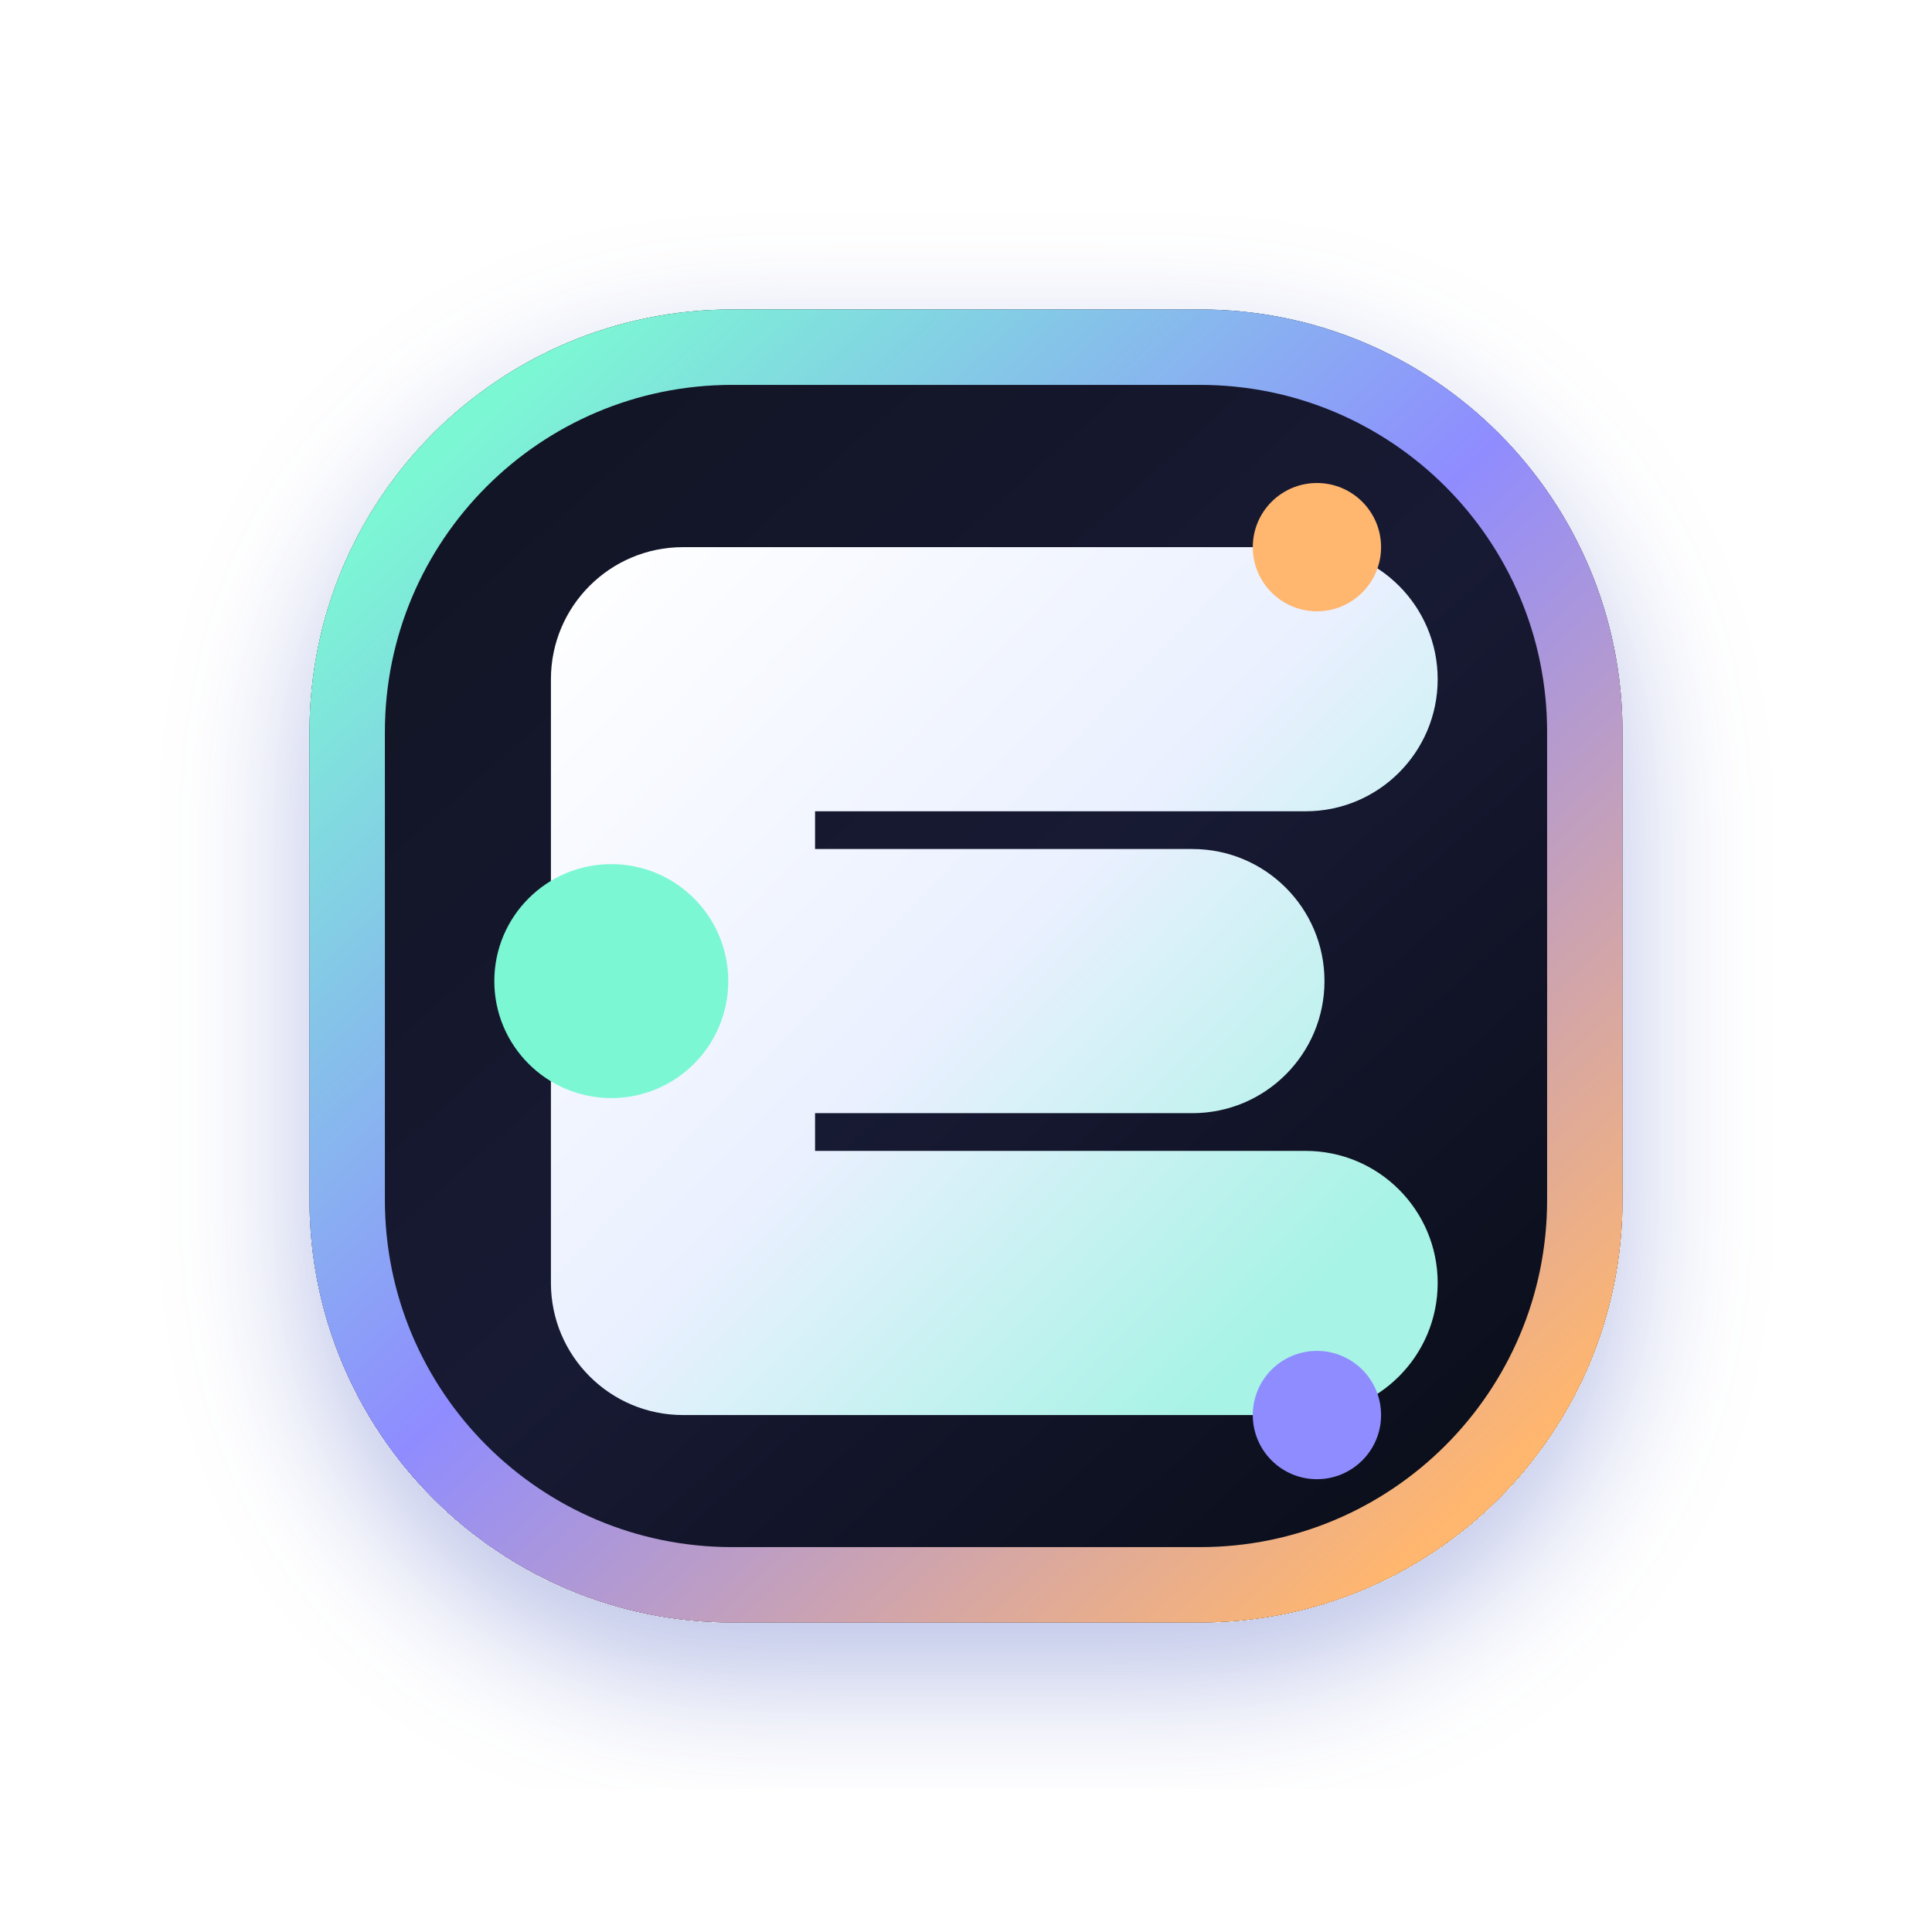
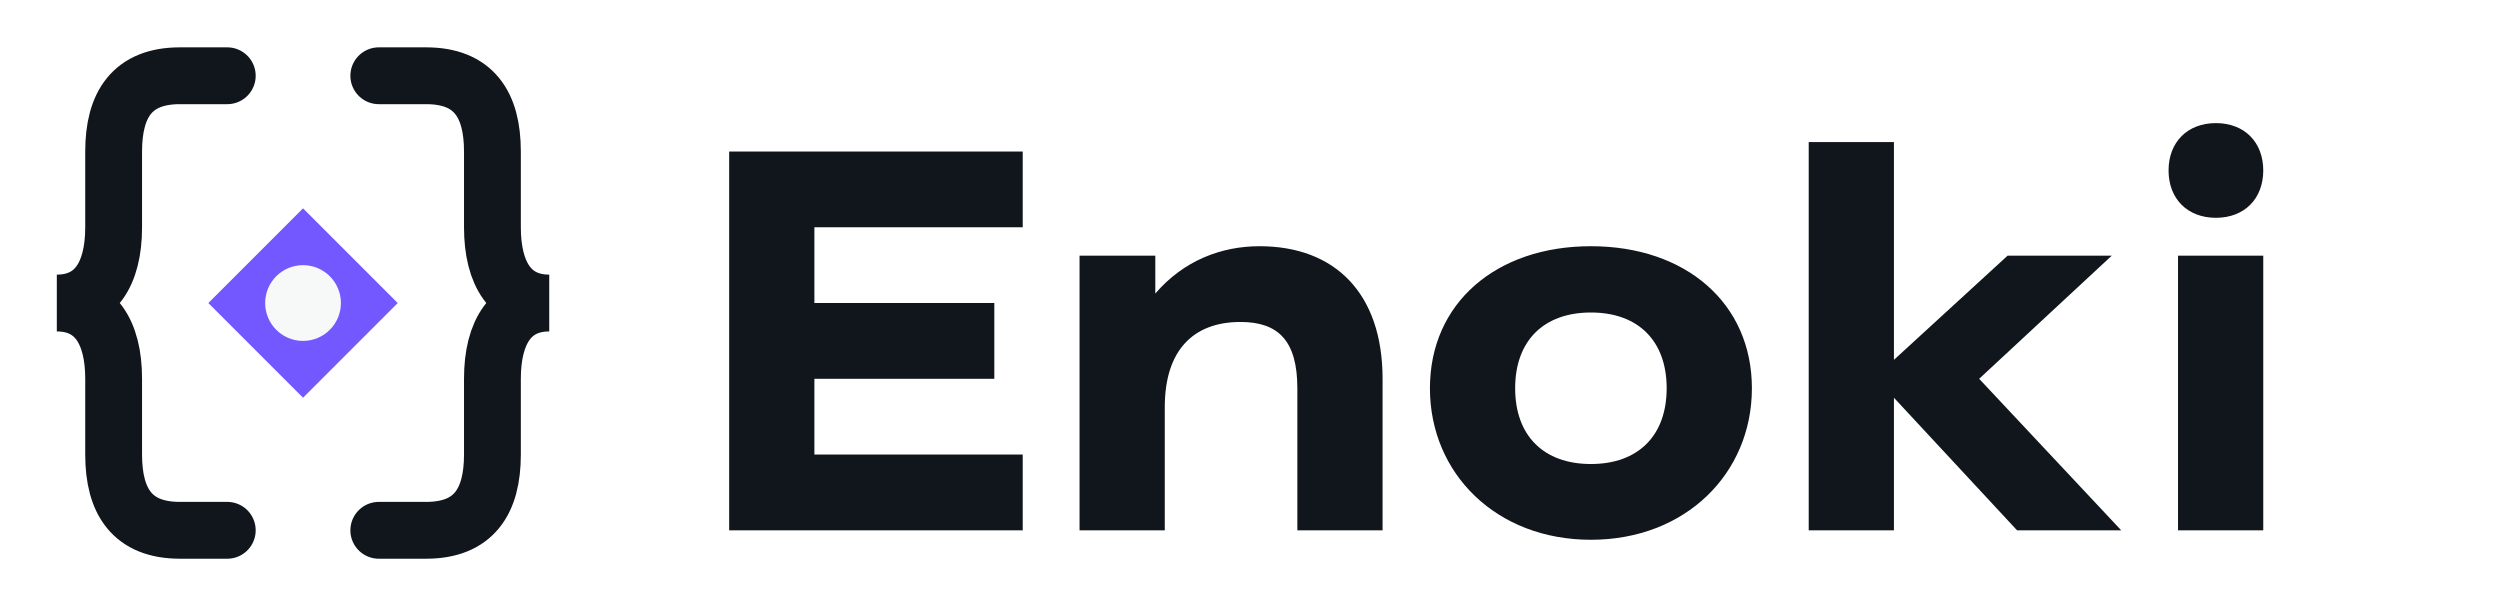
- <svg xmlns="http://www.w3.org/2000/svg" width="512" height="512" viewBox="0 0 512 512" fill="none">
-   <defs>
-     <linearGradient id="enoki-bg" x1="86" y1="68" x2="420" y2="442" gradientUnits="userSpaceOnUse">
-       <stop stop-color="#10131F" />
-       <stop offset="0.52" stop-color="#171A33" />
-       <stop offset="1" stop-color="#070A12" />
-     </linearGradient>
-     <linearGradient id="enoki-ring" x1="126" y1="112" x2="390" y2="398" gradientUnits="userSpaceOnUse">
-       <stop stop-color="#7CF7D4" />
-       <stop offset="0.48" stop-color="#8F8CFF" />
-       <stop offset="1" stop-color="#FFB66E" />
-     </linearGradient>
-     <linearGradient id="enoki-mark" x1="150" y1="150" x2="348" y2="342" gradientUnits="userSpaceOnUse">
-       <stop stop-color="#FFFFFF" />
-       <stop offset="0.56" stop-color="#EAF0FF" />
-       <stop offset="1" stop-color="#A7F3E5" />
-     </linearGradient>
-     <filter id="enoki-glow" x="40" y="42" width="432" height="432" filterUnits="userSpaceOnUse" color-interpolation-filters="sRGB">
-       <feFlood flood-opacity="0" result="BackgroundImageFix" />
-       <feColorMatrix in="SourceAlpha" type="matrix" values="0 0 0 0 0 0 0 0 0 0 0 0 0 0 0 0 0 0 127 0" result="hardAlpha" />
-       <feOffset dy="14" />
-       <feGaussianBlur stdDeviation="18" />
-       <feComposite in2="hardAlpha" operator="out" />
-       <feColorMatrix type="matrix" values="0 0 0 0 0.2 0 0 0 0 0.28 0 0 0 0 0.72 0 0 0 0.34 0" />
-       <feBlend mode="normal" in2="BackgroundImageFix" result="drop" />
-       <feBlend mode="normal" in="SourceGraphic" in2="drop" result="shape" />
-     </filter>
-   </defs>
-   <g filter="url(#enoki-glow)">
-     <rect x="82" y="82" width="348" height="348" rx="112" fill="url(#enoki-bg)" />
-     <rect x="92" y="92" width="328" height="328" rx="102" stroke="url(#enoki-ring)" stroke-width="20" />
-     <path d="M146 180C146 160.67 161.67 145 181 145H346C365.33 145 381 160.67 381 180C381 199.33 365.33 215 346 215H216V225H316C335.33 225 351 240.67 351 260C351 279.33 335.33 295 316 295H216V305H346C365.33 305 381 320.67 381 340C381 359.33 365.33 375 346 375H181C161.67 375 146 359.33 146 340V180Z" fill="url(#enoki-mark)" />
-     <circle cx="162" cy="260" r="31" fill="#7CF7D4" />
-     <circle cx="349" cy="145" r="17" fill="#FFB66E" />
-     <circle cx="349" cy="375" r="17" fill="#8F8CFF" />
+ <svg xmlns="http://www.w3.org/2000/svg" viewBox="0 0 264 64" role="img" aria-labelledby="title">
+   <path d="M24 8h-5c-5 0-7 3-7 8v8c0 5-2 8-6 8 4 0 6 3 6 8v8c0 5 2 8 7 8h5M40 8h5c5 0 7 3 7 8v8c0 5 2 8 6 8-4 0-6 3-6 8v8c0 5-2 8-7 8h-5" fill="none" stroke="#11151C" stroke-width="6" stroke-linecap="round" />
+   <path d="m22 32 10-10 10 10-10 10-10-10Z" fill="#7357FF" />
+   <circle cx="32" cy="32" r="4" fill="#F7F9F8" />
+   <g fill="#11151C">
+     <path d="M77 16h31v8H86v8h19v8H86v8h22v8H77zM114 27h8v4c3-3.5 7-5 11-5 8 0 13 5 13 14v16h-9V41c0-5-2-7-6-7-5 0-8 3-8 9v13h-9zM151 41c0-9 7-15 17-15s17 6 17 15-7 16-17 16-17-7-17-16zm25 0c0-5-3-8-8-8s-8 3-8 8 3 8 8 8 8-3 8-8zM191 15h9v23l12-11h11l-14 13 15 16h-11l-13-14v14h-9zM230 27h9v29h-9zm-1-9c0-3 2-5 5-5s5 2 5 5-2 5-5 5-5-2-5-5z" />
  </g>
</svg>
